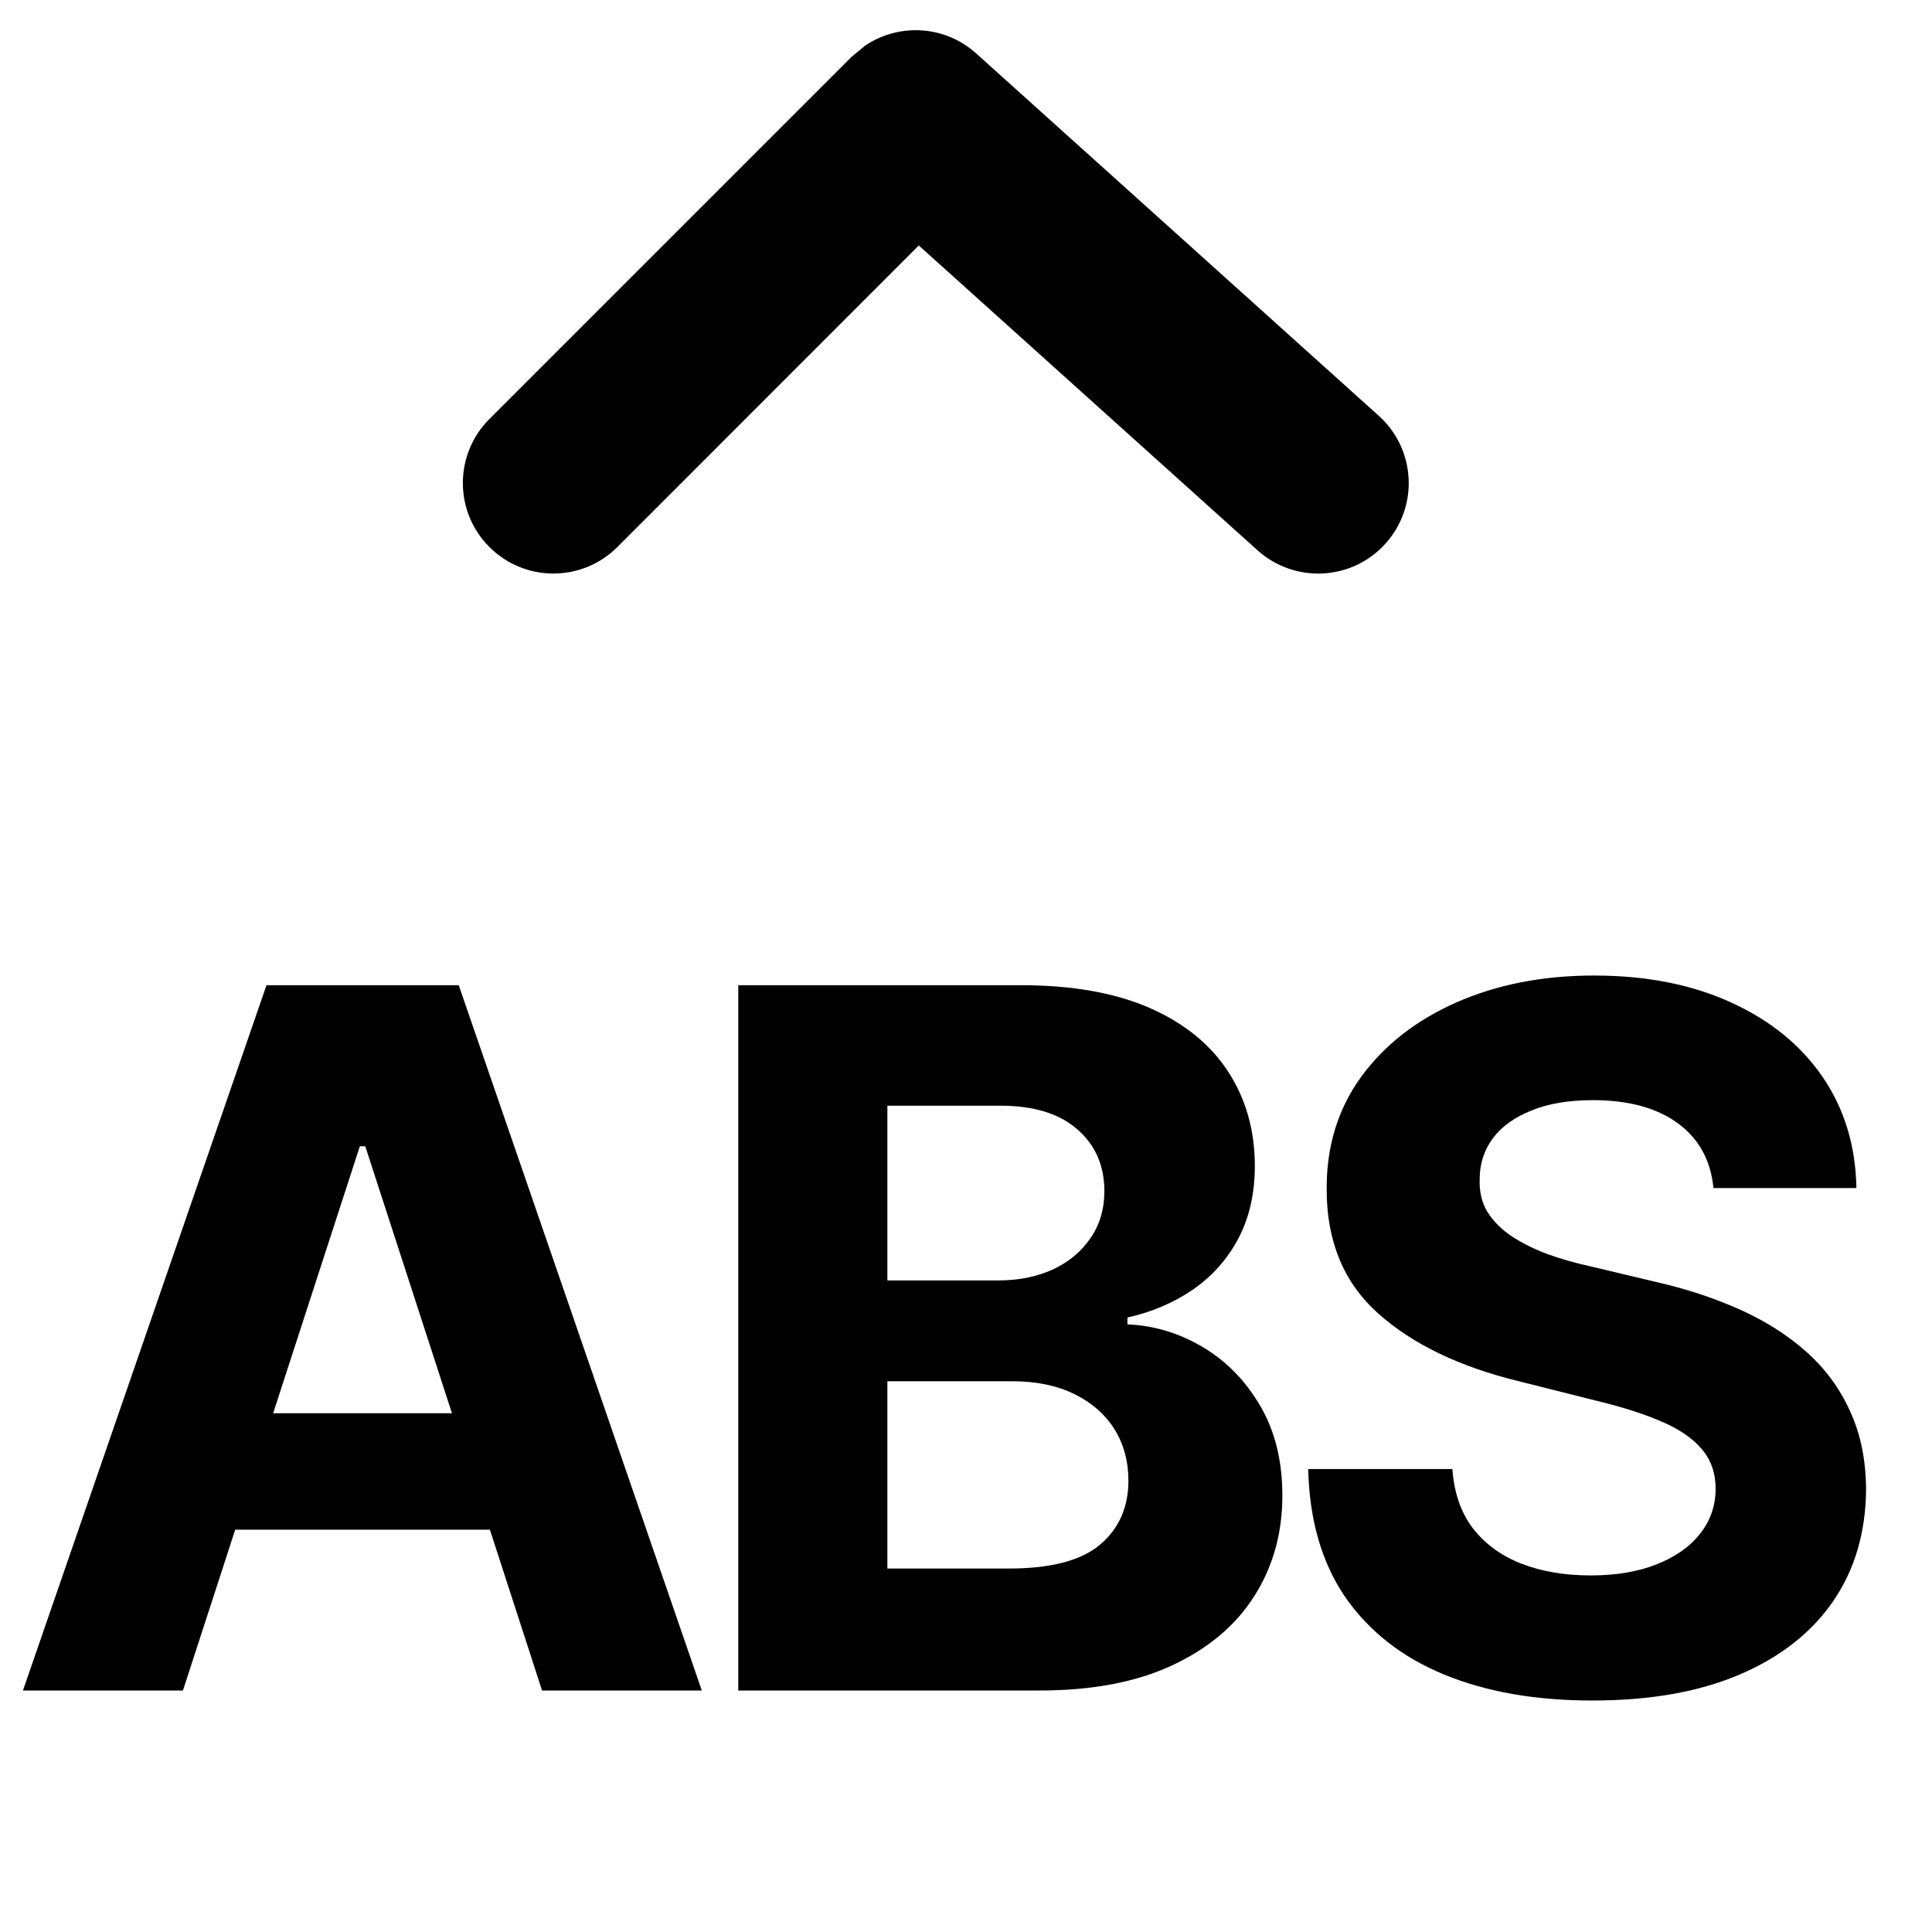
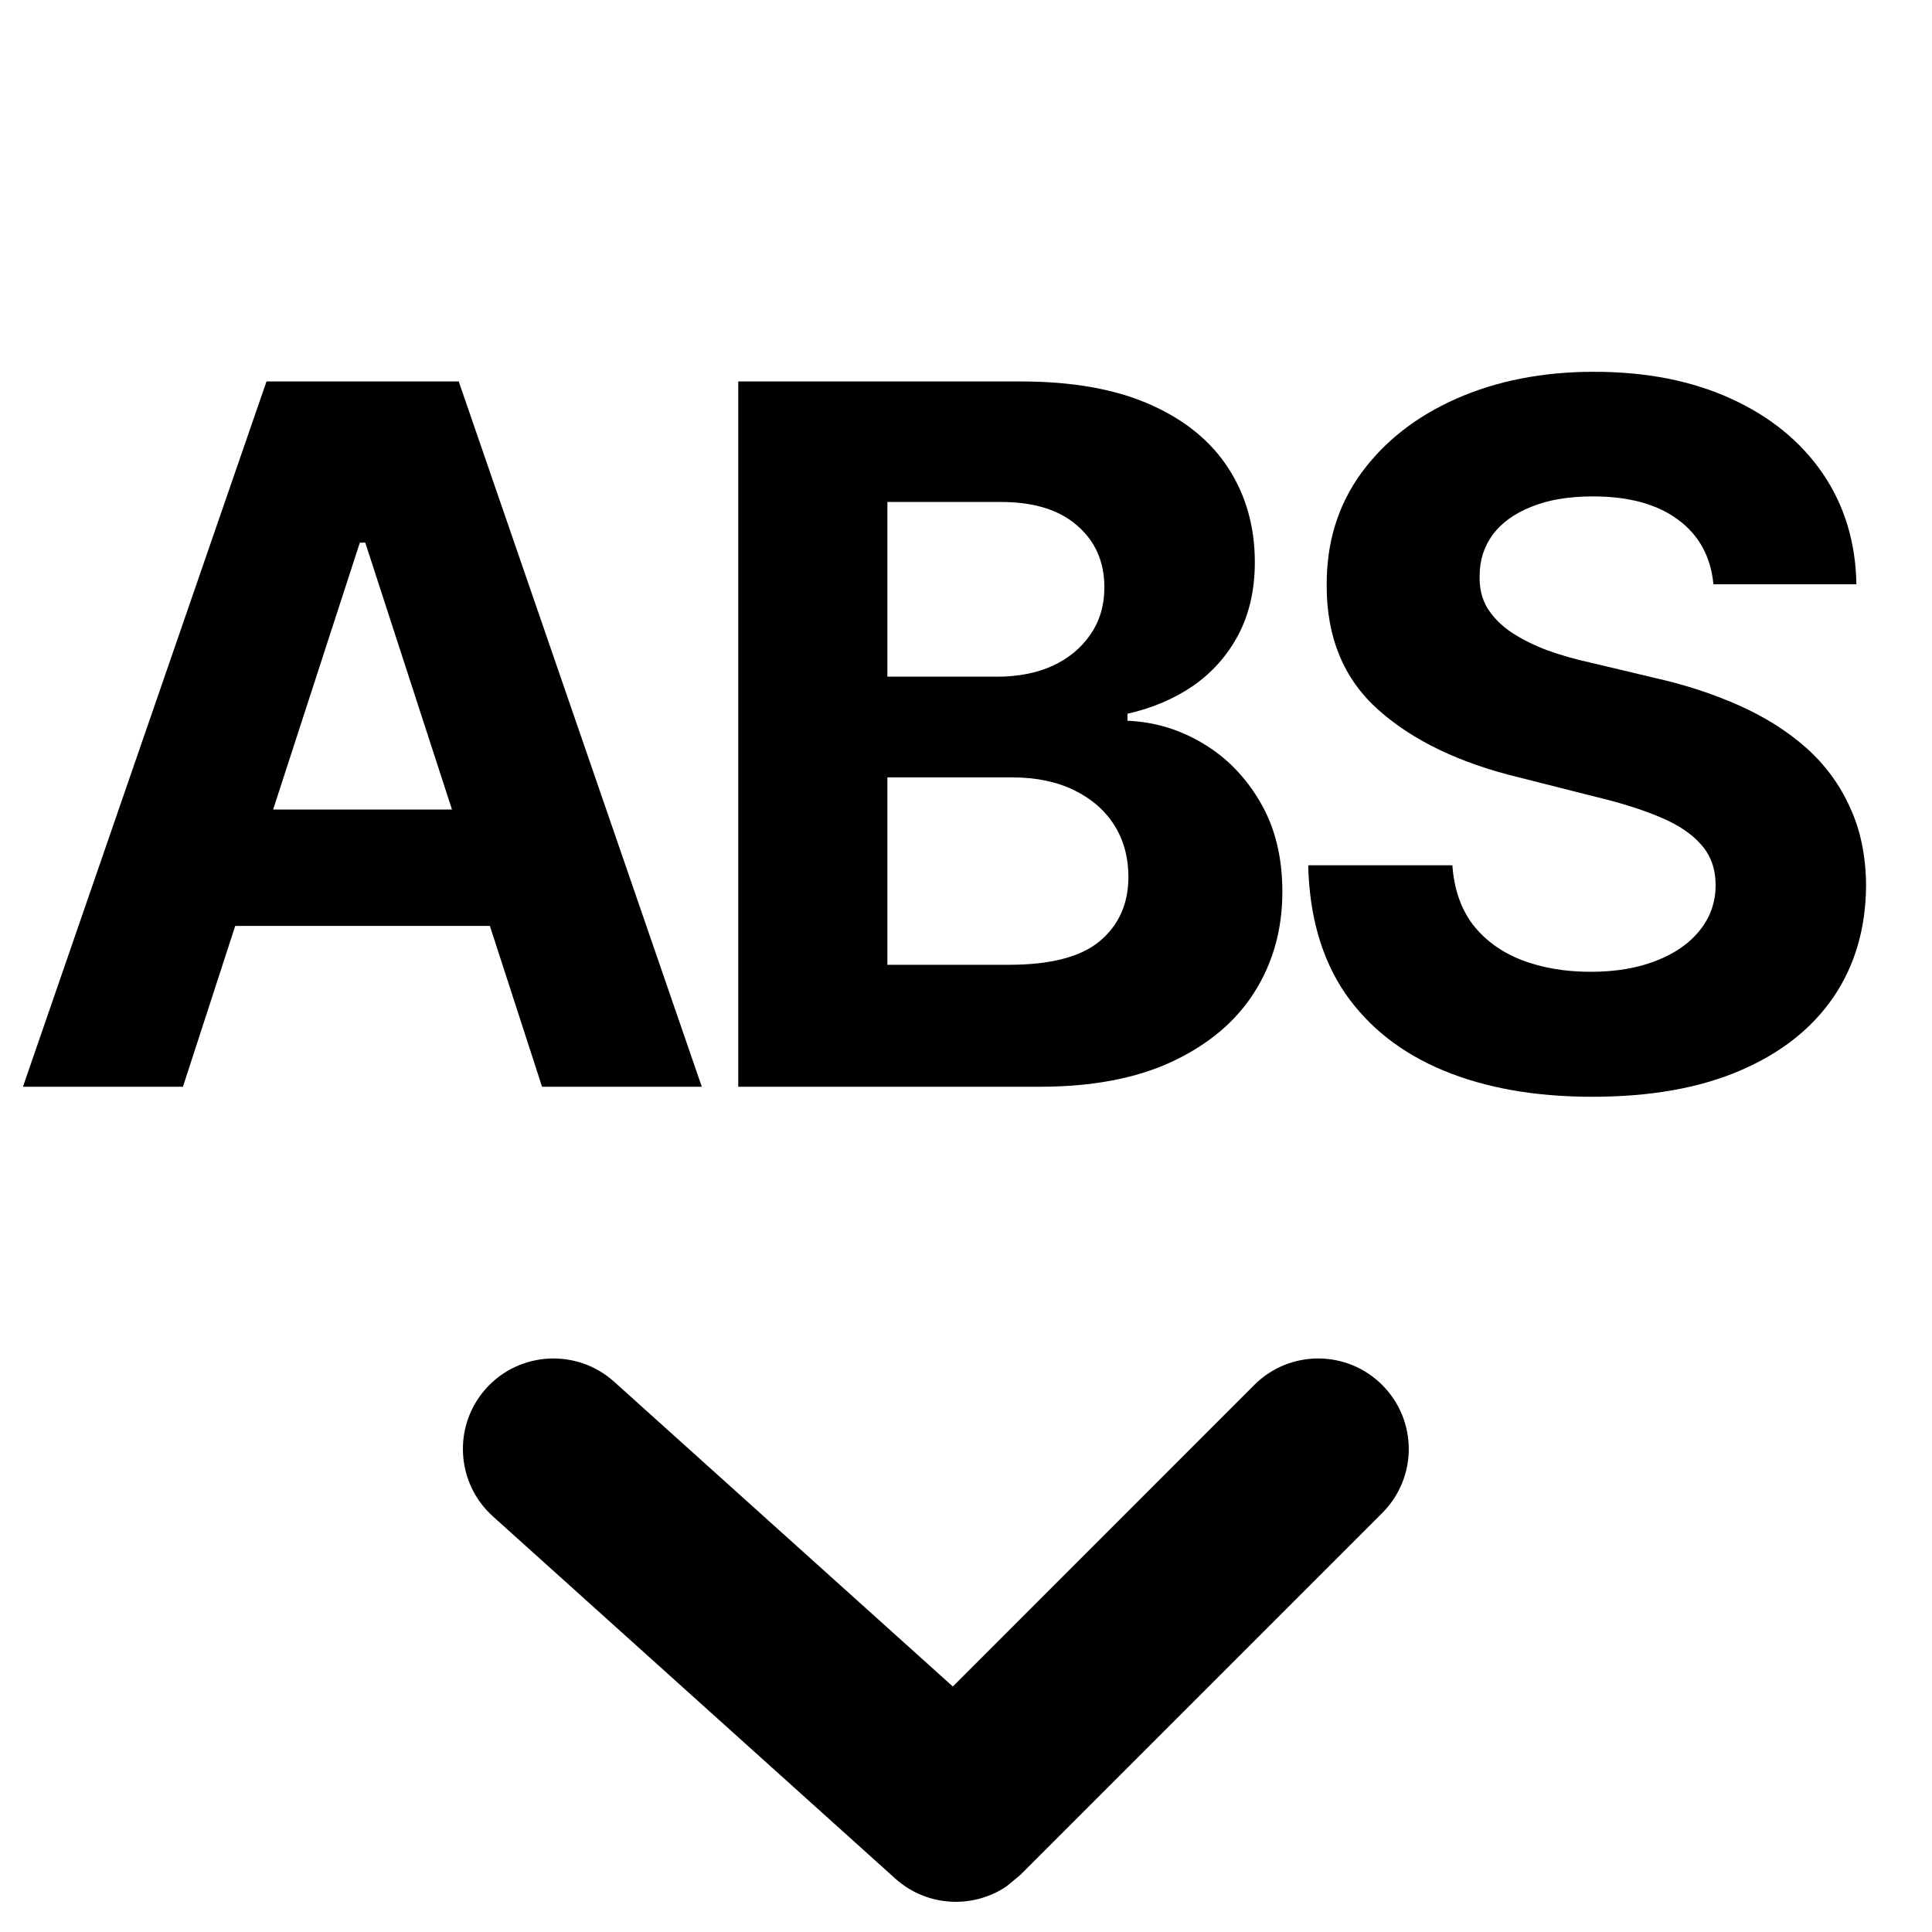
<svg xmlns="http://www.w3.org/2000/svg" width="16" height="16" viewBox="0 0 16 16" fill="none">
-   <path d="M13.201 8.079C13.635 8.079 14.013 8.154 14.336 8.302C14.661 8.45 14.914 8.656 15.095 8.92C15.275 9.184 15.368 9.491 15.374 9.839H14.19C14.168 9.609 14.069 9.43 13.896 9.303C13.723 9.176 13.489 9.111 13.192 9.111C12.991 9.111 12.82 9.14 12.682 9.197C12.543 9.253 12.436 9.329 12.362 9.428C12.29 9.527 12.254 9.639 12.254 9.765C12.25 9.869 12.272 9.96 12.319 10.038C12.369 10.116 12.437 10.184 12.523 10.241C12.608 10.296 12.706 10.345 12.818 10.387C12.93 10.427 13.05 10.461 13.178 10.489L13.703 10.614C13.958 10.671 14.191 10.748 14.404 10.843C14.617 10.938 14.802 11.055 14.958 11.194C15.114 11.332 15.235 11.496 15.32 11.684C15.408 11.872 15.452 12.088 15.454 12.331C15.452 12.688 15.361 12.999 15.181 13.261C15.002 13.521 14.743 13.725 14.404 13.869C14.068 14.012 13.662 14.083 13.187 14.083C12.715 14.083 12.305 14.011 11.955 13.866C11.607 13.722 11.335 13.507 11.139 13.224C10.945 12.939 10.844 12.586 10.834 12.166H12.028C12.042 12.362 12.098 12.525 12.197 12.656C12.298 12.786 12.432 12.884 12.6 12.95C12.769 13.015 12.96 13.047 13.173 13.047C13.382 13.047 13.563 13.017 13.717 12.956C13.873 12.895 13.993 12.811 14.079 12.702C14.165 12.594 14.208 12.469 14.208 12.328C14.208 12.197 14.169 12.088 14.091 11.998C14.015 11.909 13.902 11.832 13.754 11.77C13.608 11.707 13.428 11.65 13.215 11.599L12.579 11.439C12.087 11.319 11.698 11.132 11.413 10.877C11.128 10.622 10.986 10.279 10.987 9.848C10.985 9.494 11.08 9.184 11.271 8.92C11.463 8.656 11.726 8.45 12.06 8.302C12.395 8.154 12.775 8.079 13.201 8.079Z" fill="black" />
-   <path fill-rule="evenodd" clip-rule="evenodd" d="M5.812 14H4.489L4.057 12.668H1.948L1.515 14H0.19L2.207 8.159H3.799L5.812 14ZM2.262 11.704H3.743L3.025 9.493H2.98L2.262 11.704Z" fill="black" />
-   <path fill-rule="evenodd" clip-rule="evenodd" d="M8.452 8.159C8.882 8.159 9.24 8.223 9.527 8.35C9.814 8.477 10.03 8.655 10.175 8.881C10.319 9.105 10.392 9.364 10.392 9.656C10.392 9.885 10.346 10.085 10.255 10.258C10.164 10.429 10.038 10.57 9.879 10.68C9.721 10.788 9.54 10.866 9.337 10.911V10.968C9.559 10.977 9.767 11.041 9.961 11.156C10.157 11.272 10.316 11.436 10.438 11.645C10.559 11.852 10.62 12.099 10.62 12.386C10.62 12.696 10.543 12.973 10.389 13.216C10.237 13.457 10.011 13.649 9.713 13.789C9.414 13.93 9.047 14 8.609 14H6.114V8.159H8.452ZM7.349 12.99H8.355C8.699 12.99 8.951 12.925 9.108 12.794C9.266 12.661 9.345 12.483 9.345 12.263C9.345 12.101 9.306 11.959 9.229 11.835C9.151 11.712 9.039 11.614 8.895 11.544C8.752 11.474 8.581 11.439 8.384 11.439H7.349V12.99ZM7.349 10.604H8.265C8.434 10.604 8.584 10.574 8.715 10.515C8.848 10.454 8.952 10.368 9.028 10.258C9.106 10.148 9.146 10.015 9.146 9.861C9.145 9.651 9.07 9.48 8.92 9.351C8.772 9.222 8.561 9.157 8.287 9.157H7.349V10.604Z" fill="black" />
-   <path d="M7.166 0.377C7.446 0.189 7.826 0.209 8.085 0.443L11.418 3.443C11.726 3.72 11.751 4.194 11.474 4.502C11.197 4.81 10.723 4.834 10.415 4.558L7.609 2.033L5.113 4.53C4.82 4.823 4.346 4.823 4.053 4.53C3.76 4.238 3.76 3.763 4.053 3.47L7.053 0.47L7.166 0.377Z" fill="black" />
+   <path d="M10.387 11.47C10.68 11.177 11.154 11.177 11.447 11.47C11.74 11.763 11.74 12.237 11.447 12.53L8.447 15.53L8.334 15.623C8.054 15.811 7.674 15.791 7.415 15.558L4.082 12.558C3.774 12.28 3.749 11.806 4.026 11.498C4.303 11.191 4.777 11.166 5.085 11.442L7.891 13.967L10.387 11.47Z" fill="black" />
+   <path d="M13.201 3.079C13.635 3.079 14.013 3.154 14.336 3.302C14.661 3.45 14.914 3.657 15.095 3.921C15.275 4.185 15.368 4.491 15.374 4.839H14.19C14.168 4.609 14.069 4.43 13.896 4.303C13.723 4.175 13.489 4.111 13.192 4.111C12.991 4.111 12.82 4.14 12.682 4.197C12.543 4.252 12.436 4.329 12.362 4.428C12.29 4.527 12.254 4.639 12.254 4.765C12.25 4.869 12.272 4.96 12.319 5.038C12.369 5.116 12.437 5.184 12.523 5.241C12.608 5.296 12.706 5.345 12.818 5.387C12.93 5.427 13.05 5.461 13.178 5.489L13.703 5.614C13.958 5.671 14.191 5.748 14.404 5.843C14.617 5.938 14.802 6.055 14.958 6.193C15.114 6.332 15.235 6.496 15.32 6.685C15.408 6.873 15.452 7.089 15.454 7.332C15.452 7.689 15.361 7.999 15.181 8.262C15.002 8.522 14.743 8.725 14.404 8.869C14.068 9.012 13.662 9.083 13.187 9.083C12.715 9.083 12.305 9.011 11.955 8.866C11.607 8.722 11.335 8.508 11.139 8.225C10.945 7.939 10.844 7.586 10.834 7.166H12.028C12.042 7.362 12.098 7.525 12.197 7.656C12.298 7.786 12.432 7.884 12.6 7.95C12.769 8.015 12.96 8.048 13.173 8.048C13.382 8.048 13.563 8.017 13.717 7.956C13.873 7.895 13.993 7.811 14.079 7.702C14.165 7.594 14.208 7.47 14.208 7.329C14.208 7.198 14.169 7.087 14.091 6.998C14.015 6.909 13.902 6.832 13.754 6.77C13.608 6.707 13.428 6.65 13.215 6.599L12.579 6.438C12.087 6.319 11.698 6.132 11.413 5.877C11.128 5.622 10.986 5.279 10.987 4.848C10.985 4.494 11.08 4.185 11.271 3.921C11.463 3.657 11.726 3.45 12.06 3.302C12.395 3.154 12.775 3.079 13.201 3.079Z" fill="black" />
+   <path fill-rule="evenodd" clip-rule="evenodd" d="M5.812 9H4.489L4.057 7.668H1.948L1.515 9H0.19L2.207 3.159H3.799L5.812 9ZM2.262 6.704H3.743L3.025 4.494H2.98L2.262 6.704Z" fill="black" />
+   <path fill-rule="evenodd" clip-rule="evenodd" d="M8.452 3.159C8.882 3.159 9.24 3.223 9.527 3.351C9.814 3.478 10.03 3.655 10.175 3.881C10.319 4.105 10.392 4.364 10.392 4.656C10.392 4.884 10.346 5.085 10.255 5.258C10.164 5.429 10.039 5.57 9.879 5.681C9.721 5.789 9.54 5.865 9.337 5.911V5.969C9.559 5.978 9.767 6.04 9.961 6.156C10.157 6.272 10.316 6.435 10.438 6.645C10.559 6.852 10.62 7.099 10.62 7.386C10.62 7.696 10.543 7.972 10.389 8.216C10.237 8.457 10.011 8.648 9.713 8.789C9.414 8.93 9.047 9 8.609 9H6.114V3.159H8.452ZM7.349 7.99H8.355C8.699 7.99 8.951 7.925 9.108 7.794C9.266 7.661 9.345 7.483 9.345 7.263C9.345 7.101 9.306 6.958 9.229 6.835C9.151 6.711 9.039 6.614 8.895 6.544C8.752 6.474 8.581 6.438 8.384 6.438H7.349V7.99ZM7.349 5.604H8.265C8.434 5.603 8.584 5.574 8.715 5.515C8.848 5.454 8.952 5.368 9.028 5.258C9.106 5.148 9.146 5.015 9.146 4.861C9.145 4.65 9.07 4.481 8.92 4.352C8.772 4.222 8.561 4.157 8.287 4.157H7.349V5.604Z" fill="black" />
</svg>
